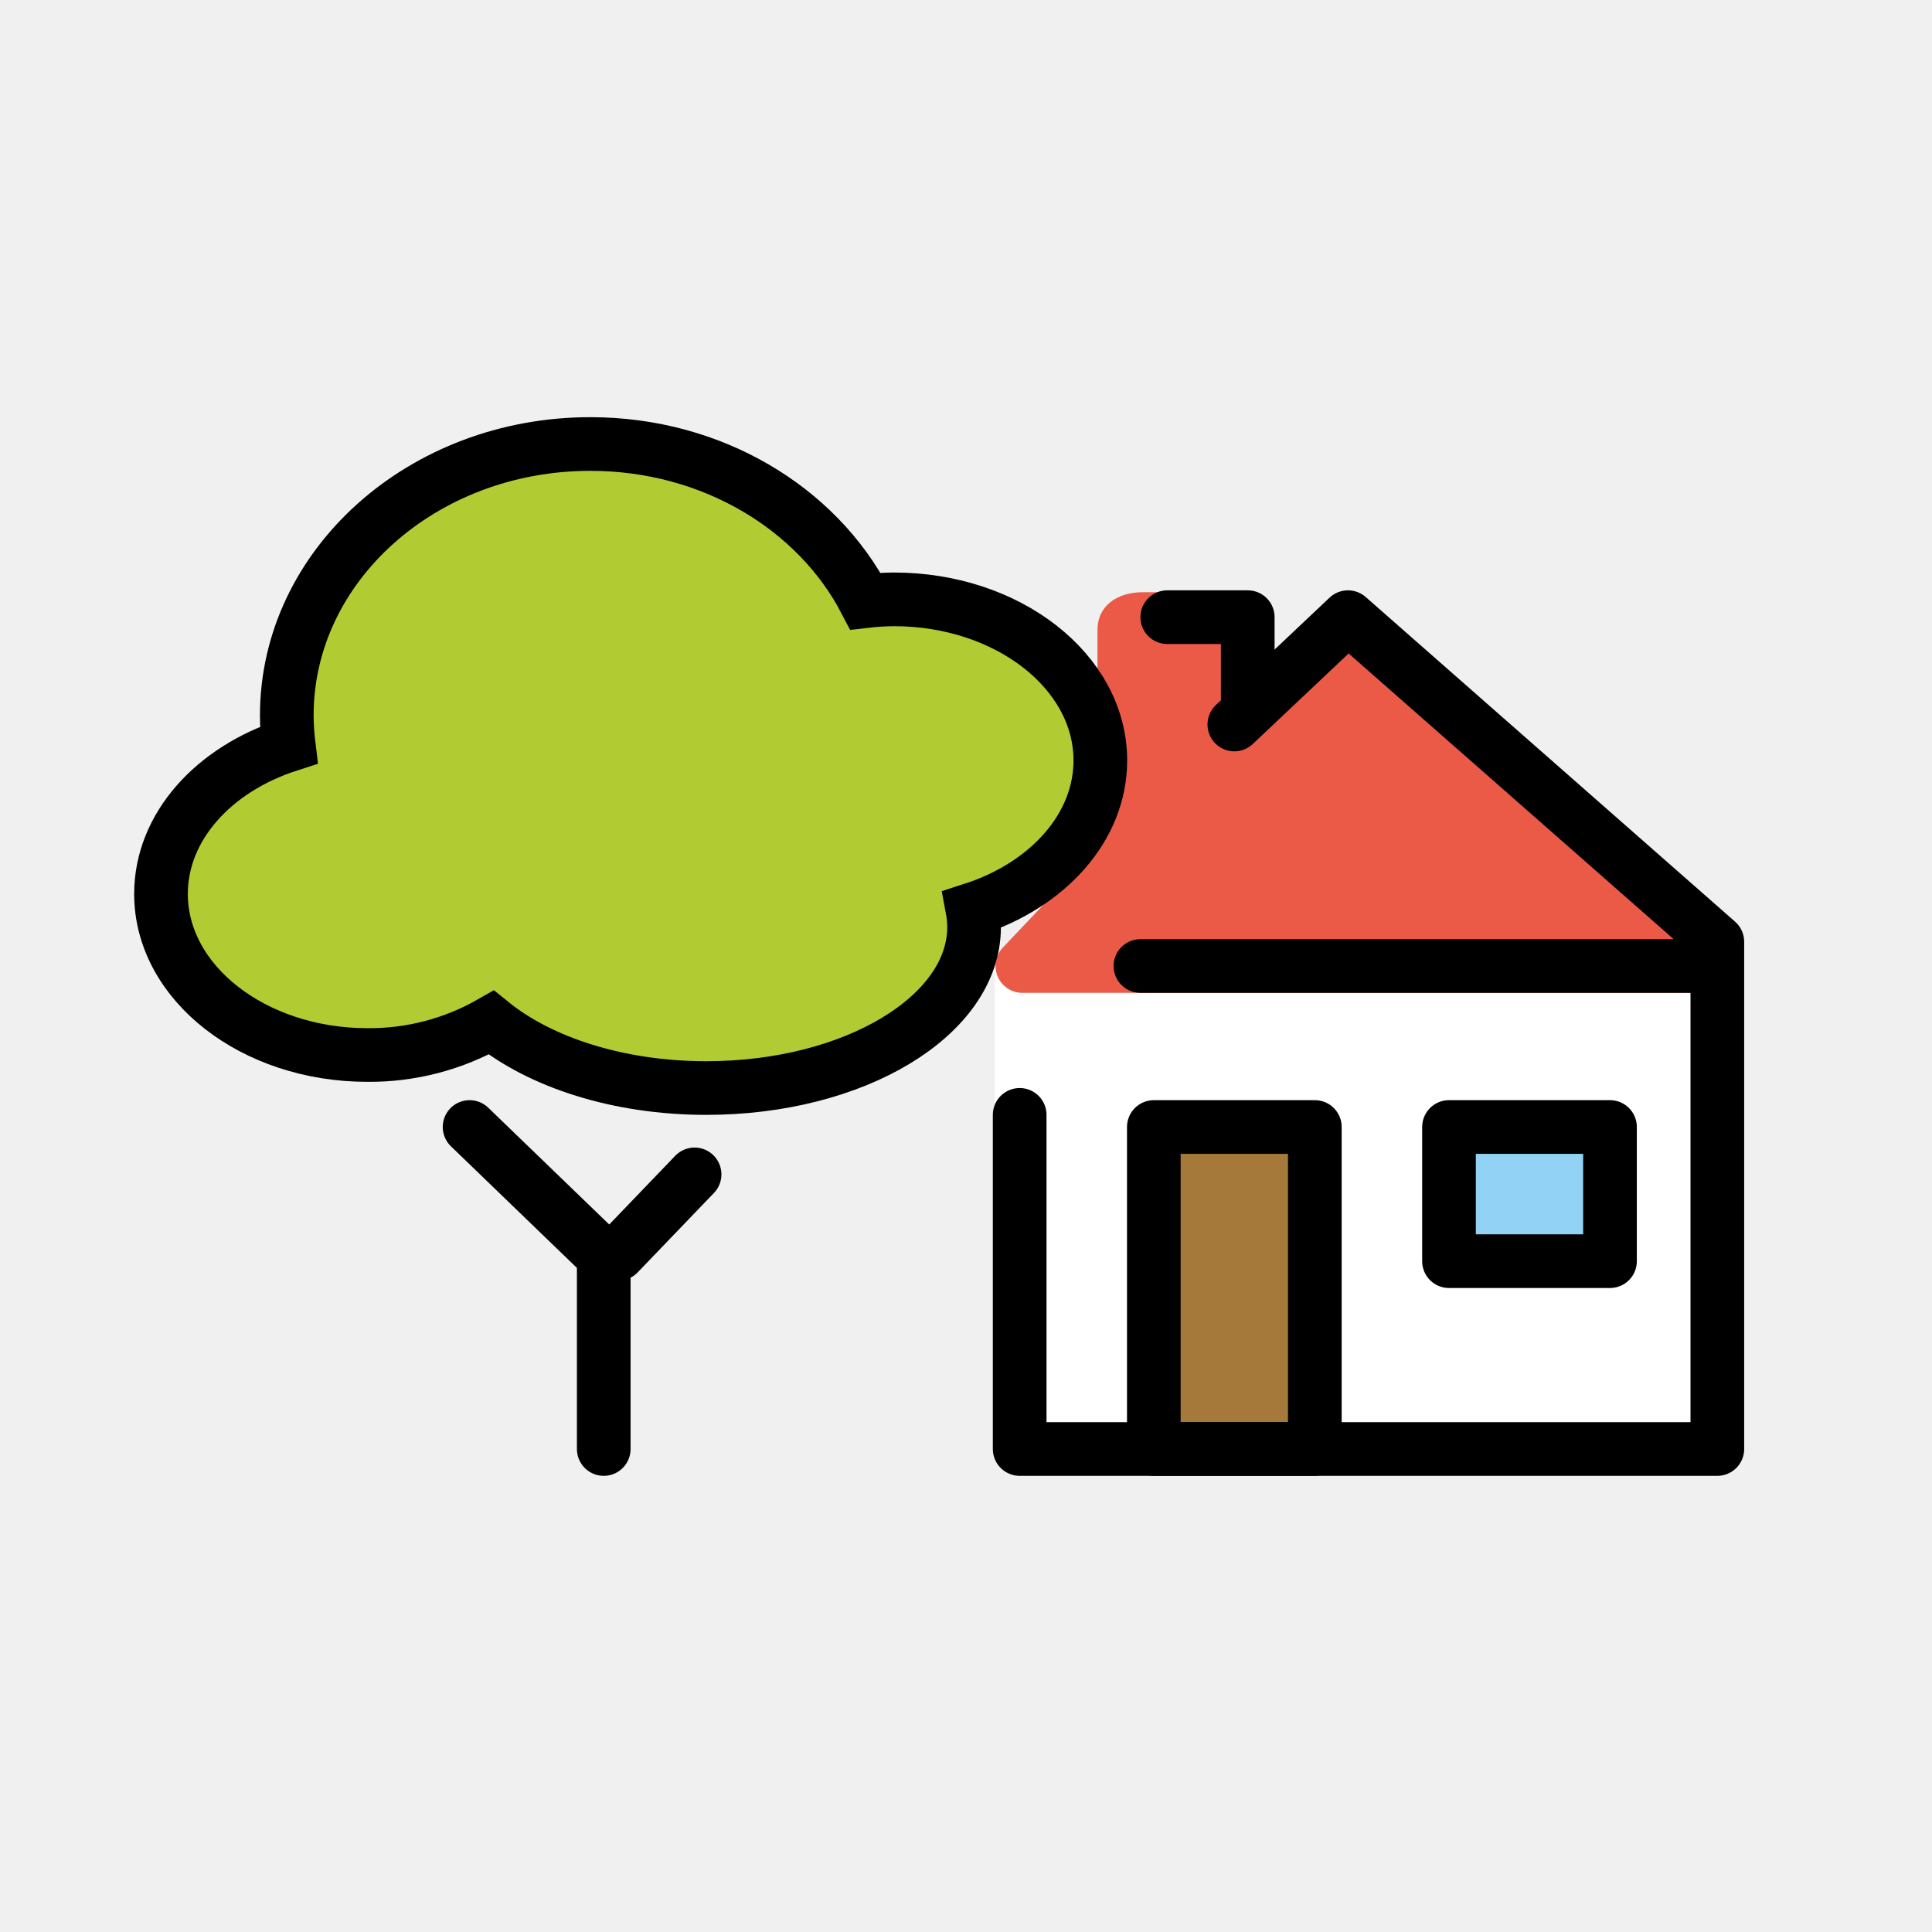
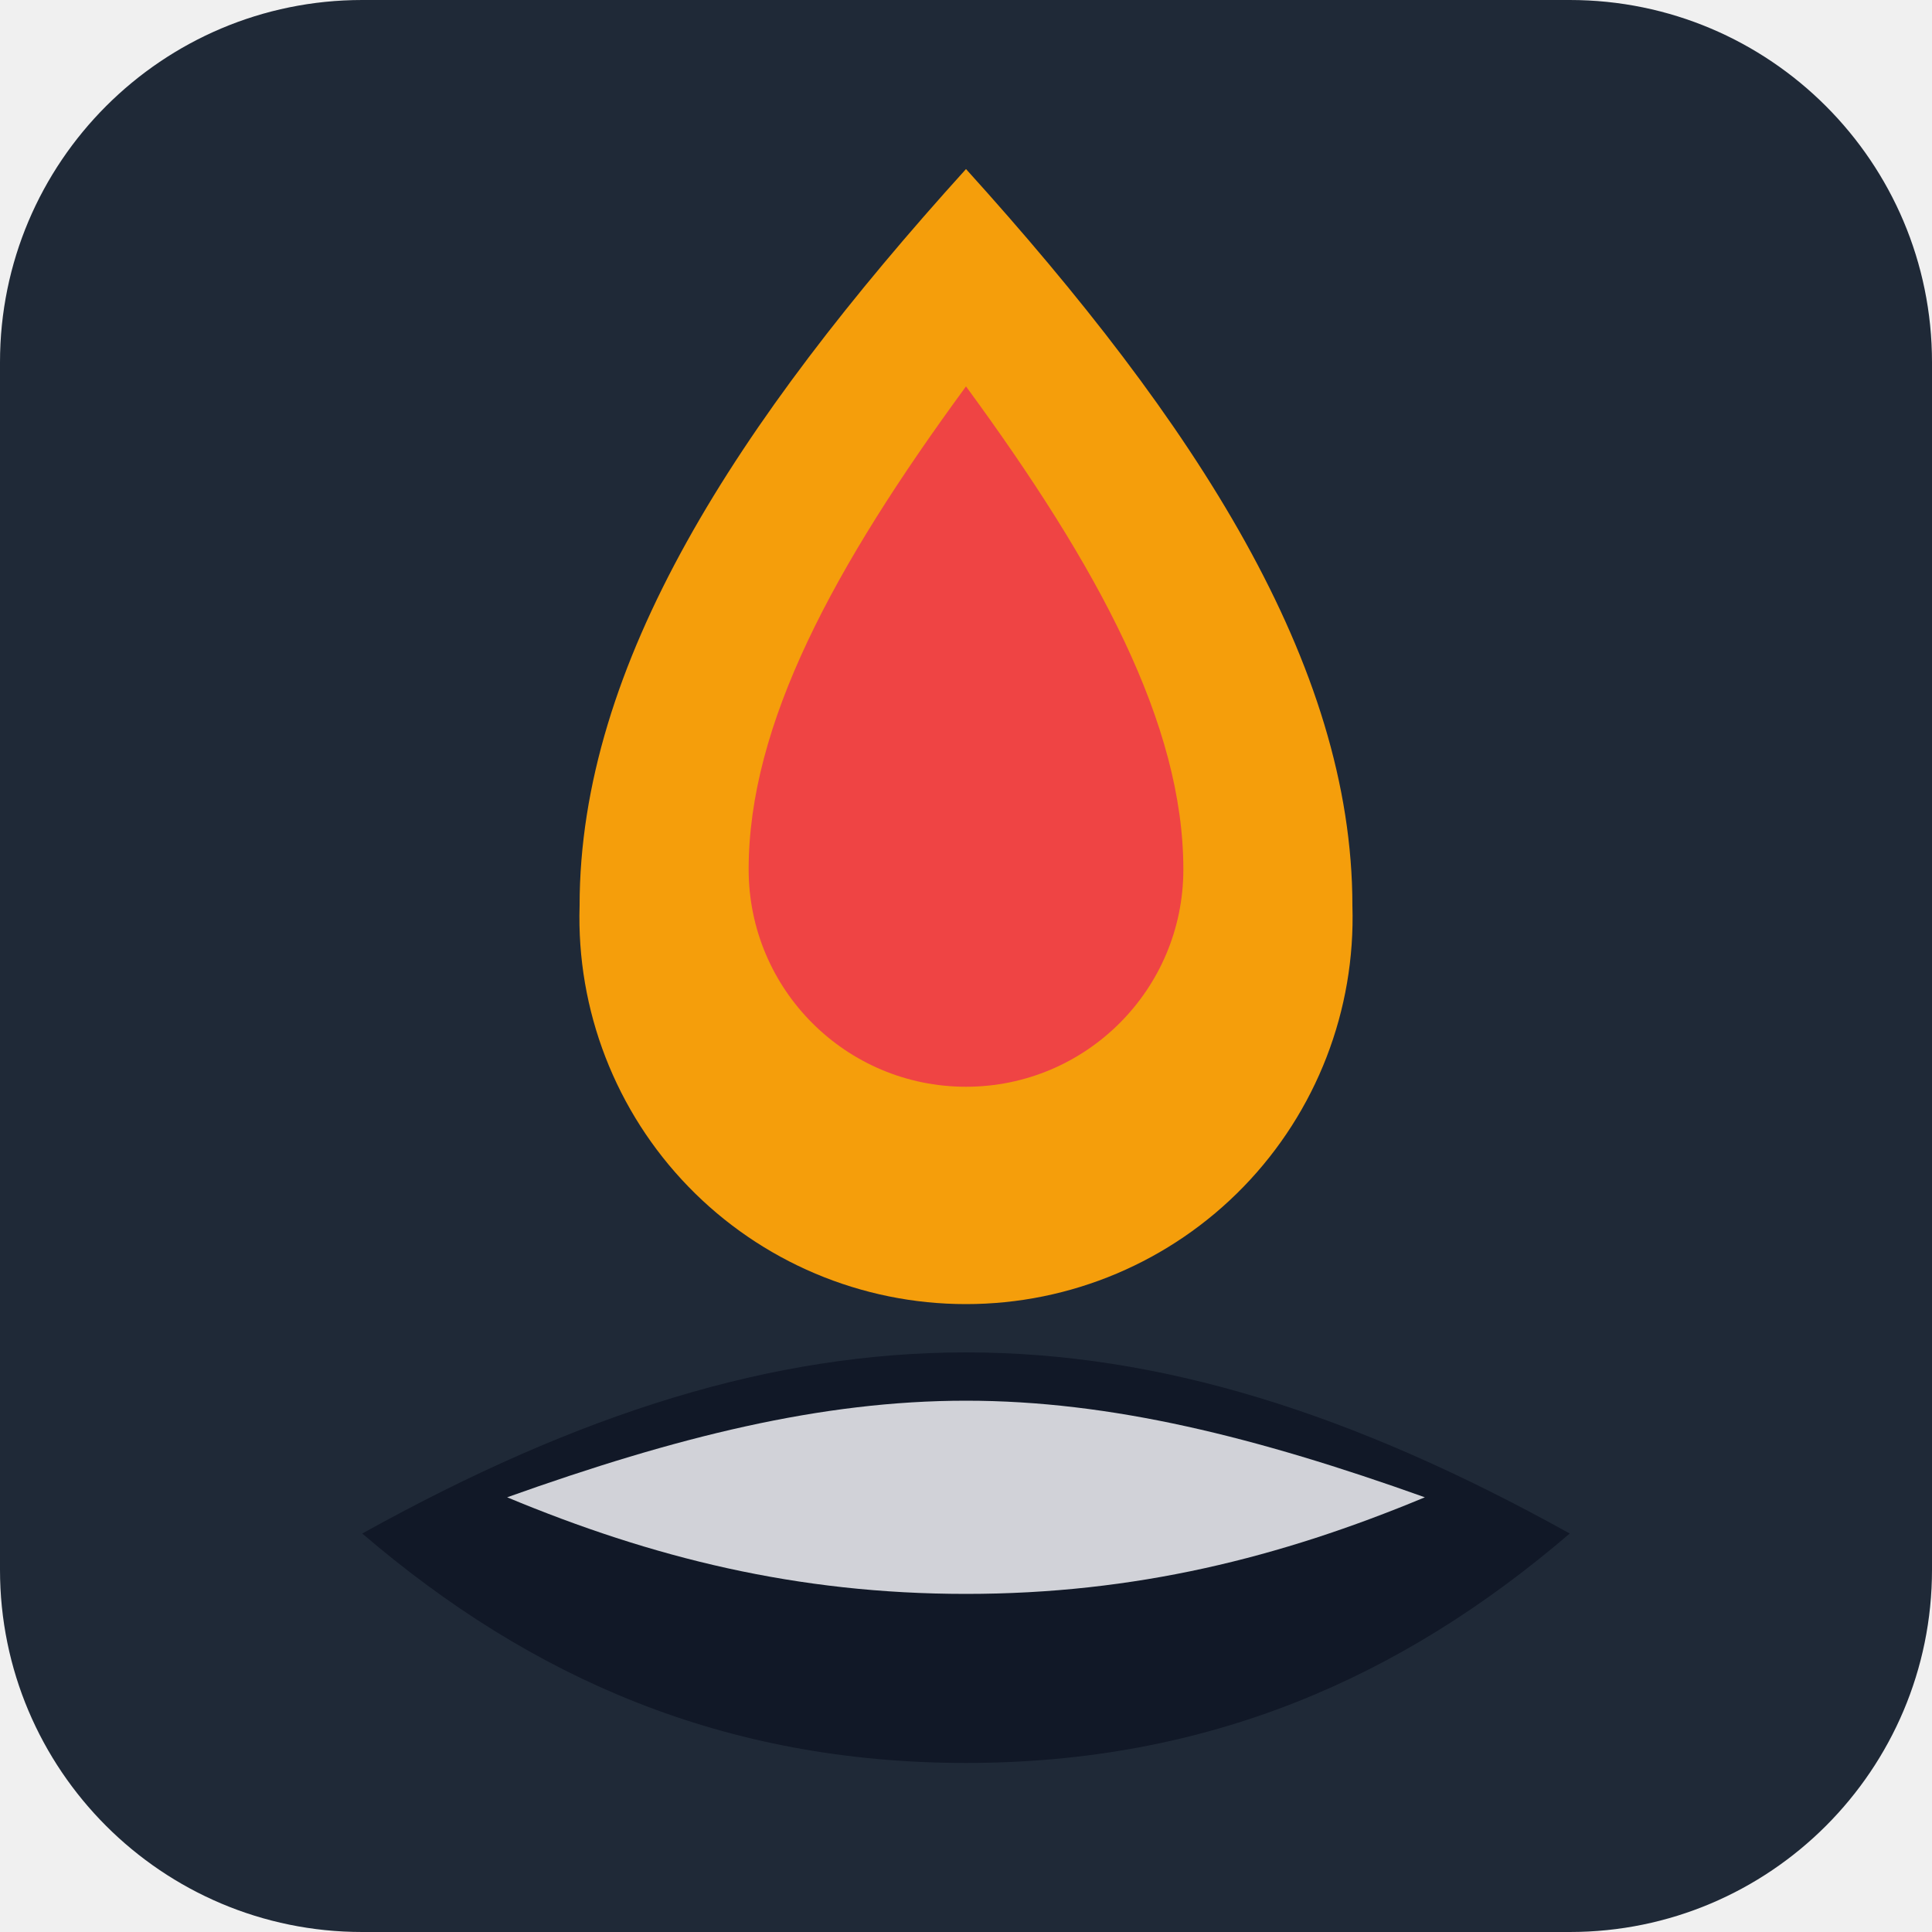
- <svg xmlns="http://www.w3.org/2000/svg" id="emoji" viewBox="0 0 72 72" version="1.1">
-   <g id="color">
-     <rect x="37.075" y="36.053" width="26.884" height="18.114" fill="#FFFFFF" />
-     <polygon fill="#EA5A47" stroke="#EA5A47" stroke-linecap="round" stroke-linejoin="round" stroke-miterlimit="10" stroke-width="2" points="50.235,23.2 38.1,36 63.5,36" />
-     <path fill="#EA5A47" d="M47.3,26l-6.4,6.059v-8.573c0-0.931,0.755-1.416,1.686-1.416h3.028 c0.931,0,1.686,0.485,1.686,1.416C47.3,23.486,47.3,26,47.3,26z" />
-     <rect x="43" y="42" width="6" height="12" fill="#A57939" />
-     <rect x="54" y="42" width="6" height="5" fill="#92D3F5" />
-     <path fill="#B1CC33" d="M41.006,28.339c0-3.312-3.445-6.003-7.694-6.003c-0.355,0.003-0.71,0.025-1.062,0.066 c-1.8-3.455-5.707-5.855-10.25-5.855c-6.248,0-11.312,4.529-11.312,10.114c0.001,0.369,0.025,0.738,0.07,1.104 C7.966,28.666,6,30.81,6,33.314c0,3.312,3.445,6.003,7.694,6.003c1.615,0.014,3.206-0.402,4.614-1.207 c1.818,1.477,4.726,2.438,8.015,2.438c5.511,0,9.978-2.688,9.978-6.003c-0.001-0.219-0.021-0.438-0.061-0.653 C39.036,32.99,41.006,30.845,41.006,28.339z" />
-   </g>
-   <g id="hair" />
-   <g id="skin" />
-   <g id="skin-shadow" />
-   <g id="line">
-     <polyline fill="none" stroke="#000000" stroke-linecap="round" stroke-linejoin="round" stroke-miterlimit="10" stroke-width="2" points="46,27 50.235,23 64,35.098 64,54 38,54 38,41.548" />
-     <rect x="43" y="42" width="6" height="12" fill="none" stroke="#000000" stroke-linecap="round" stroke-linejoin="round" stroke-miterlimit="10" stroke-width="2" />
-     <rect x="54" y="42" width="6" height="5" fill="none" stroke="#000000" stroke-linecap="round" stroke-linejoin="round" stroke-miterlimit="10" stroke-width="2" />
-     <polyline fill="none" stroke="#000000" stroke-linecap="round" stroke-linejoin="round" stroke-miterlimit="10" stroke-width="2" points="43.5,23 46.5,23 46.5,26" />
-     <path fill="none" stroke="#000000" stroke-miterlimit="10" stroke-width="2" d="M31.245,39.34" />
-     <polyline fill="none" stroke="#000000" stroke-linecap="round" stroke-linejoin="round" stroke-width="2" points="22.5,54 22.5,46.827 17.5,42" />
-     <line x1="23.041" x2="25.885" y1="46.727" y2="43.766" fill="none" stroke="#000000" stroke-linecap="round" stroke-linejoin="round" stroke-width="2" />
-     <path fill="none" stroke="#000000" stroke-linecap="round" stroke-miterlimit="10" stroke-width="2" d="M41.006,28.339 c0-3.312-3.445-6.003-7.694-6.003c-0.355,0.003-0.71,0.025-1.062,0.066c-1.8-3.455-5.707-5.855-10.25-5.855 c-6.248,0-11.312,4.529-11.312,10.114c0.001,0.369,0.025,0.738,0.07,1.104C7.966,28.666,6,30.81,6,33.314 c0,3.312,3.445,6.003,7.694,6.003c1.615,0.014,3.206-0.402,4.614-1.207c1.818,1.477,4.726,2.438,8.015,2.438 c5.511,0,9.978-2.688,9.978-6.003c-0.001-0.219-0.021-0.438-0.061-0.653 C39.036,32.99,41.006,30.845,41.006,28.339z" />
-     <line x1="63.5" x2="42.5" y1="36" y2="36" fill="none" stroke="#000000" stroke-linecap="round" stroke-linejoin="round" stroke-miterlimit="10" stroke-width="2" />
-   </g>
+ <svg xmlns="http://www.w3.org/2000/svg" viewBox="0 0 16 16" width="16" height="16" role="img" aria-label="Avernus Archive logo">
+   <rect width="16" height="16" rx="3" fill="#1f2937" />
+   <path d="M8 1.4c1.9 2.1 3.2 4.1 3.2 6.1A3.2 3.2 0 0 1 8 10.8a3.2 3.2 0 0 1-3.2-3.3c0-2 1.3-4 3.2-6.1z" fill="#f59e0b" />
+   <path d="M8 3.2c1.1 1.5 1.8 2.8 1.8 4A1.8 1.8 0 0 1 8 9a1.8 1.8 0 0 1-1.8-1.8c0-1.2.7-2.5 1.8-4z" fill="#ef4444" />
+   <path d="M3 12.7c1.8-1 3.4-1.5 5-1.5s3.2.5 5 1.5c-1.4 1.2-3 1.9-5 1.9s-3.6-.7-5-1.9z" fill="#111827" />
+   <path d="M4.2 12.4c1.4-.5 2.6-.8 3.8-.8s2.4.3 3.8.8c-1.2.5-2.4.8-3.8.8s-2.6-.3-3.8-.8z" fill="#e5e7eb" opacity=".9" />
</svg>
